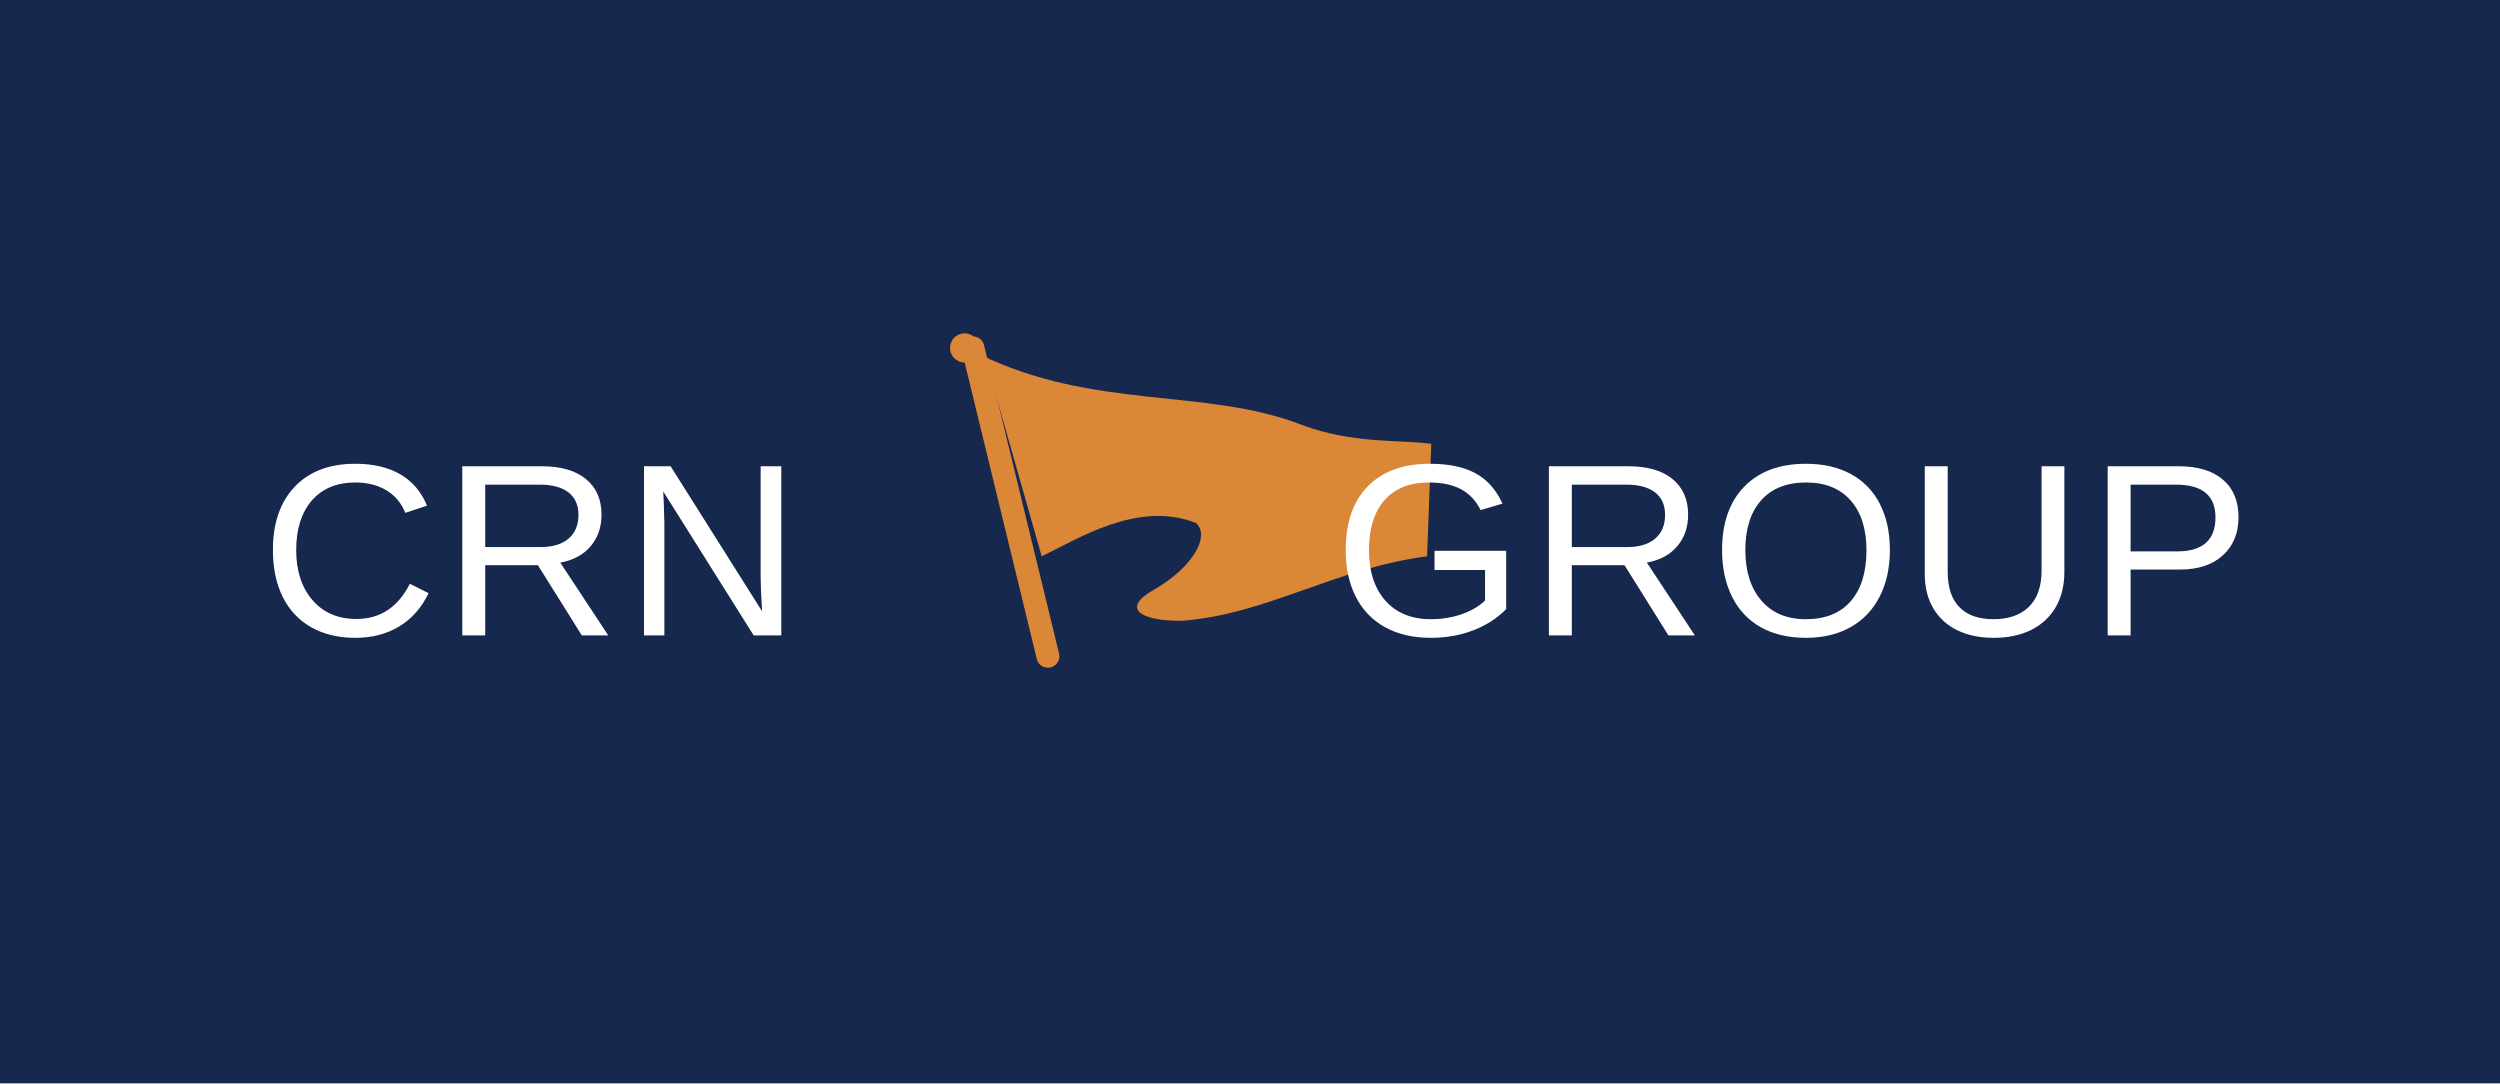
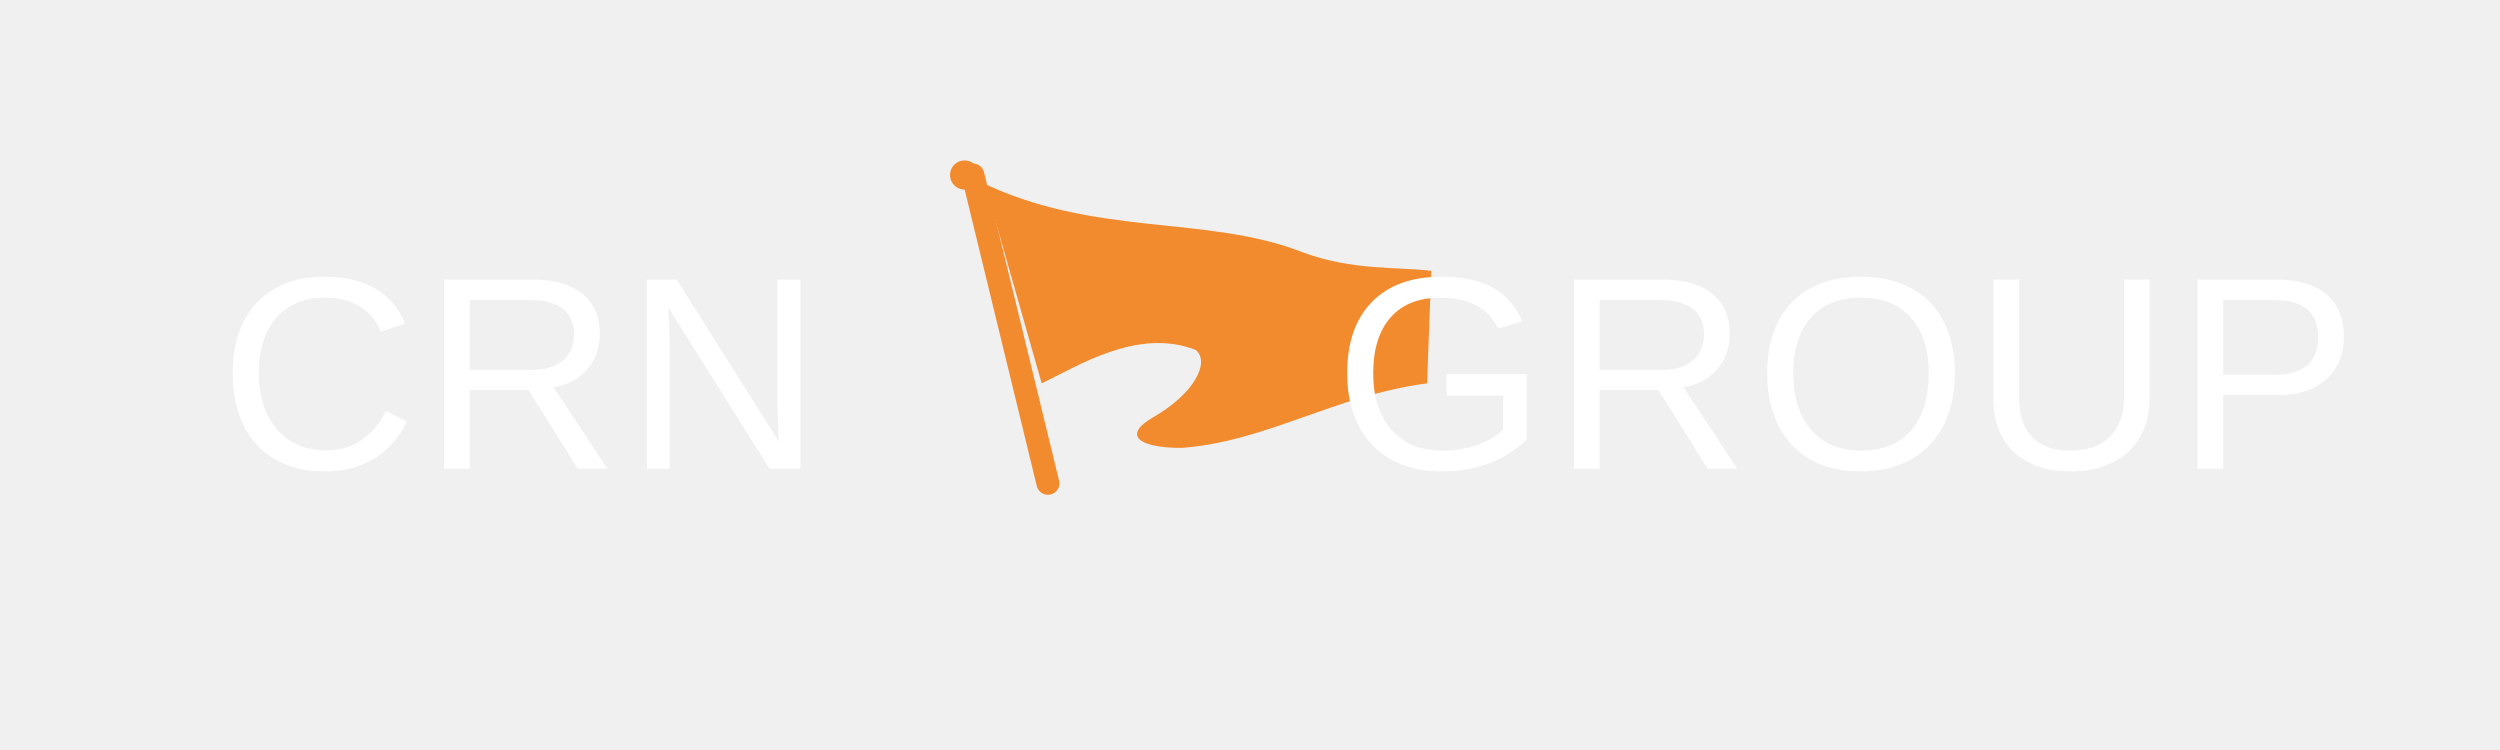
- <svg xmlns="http://www.w3.org/2000/svg" viewBox="0 0 1200 520" role="img" aria-label="CRN GROUP">
-   <rect width="1200" height="520" fill="#17284f" />
-   <text x="125" y="305" fill="#fff" font-family="Arial,Helvetica,sans-serif" font-size="118" font-weight="500" letter-spacing="2">CRN</text>
-   <g transform="translate(455 155)">
-     <path d="M12 12 L48 160" fill="none" stroke="#db8738" stroke-width="11" stroke-linecap="round" />
-     <path d="M15 15 C70 42 124 31 170 49 C194 58 216 56 232 58 L230 112 C185 118 153 140 112 143 C92 143 83 137 99 128 C118 117 126 102 119 96 C91 85 62 104 45 112 L18 17 Z" fill="#db8738" />
-     <circle cx="8" cy="12" r="7" fill="#db8738" />
+ <svg xmlns="http://www.w3.org/2000/svg" viewBox="0 0 1200 360" role="img" aria-label="CRN GROUP">
+   <text x="105" y="225" fill="#ffffff" font-family="Arial,Helvetica,sans-serif" font-size="132" font-weight="500" letter-spacing="2">CRN</text>
+   <g transform="translate(455 72)">
+     <path d="M12 12 L48 160" fill="none" stroke="#f28a2e" stroke-width="11" stroke-linecap="round" />
+     <path d="M15 15 C70 42 124 31 170 49 C194 58 216 56 232 58 L230 112 C185 118 153 140 112 143 C92 143 83 137 99 128 C118 117 126 102 119 96 C91 85 62 104 45 112 L18 17 Z" fill="#f28a2e" />
+     <circle cx="8" cy="12" r="7" fill="#f28a2e" />
  </g>
-   <text x="640" y="305" fill="#fff" font-family="Arial,Helvetica,sans-serif" font-size="118" font-weight="500" letter-spacing="2">GROUP</text>
+   <text x="640" y="225" fill="#ffffff" font-family="Arial,Helvetica,sans-serif" font-size="132" font-weight="500" letter-spacing="2">GROUP</text>
</svg>
